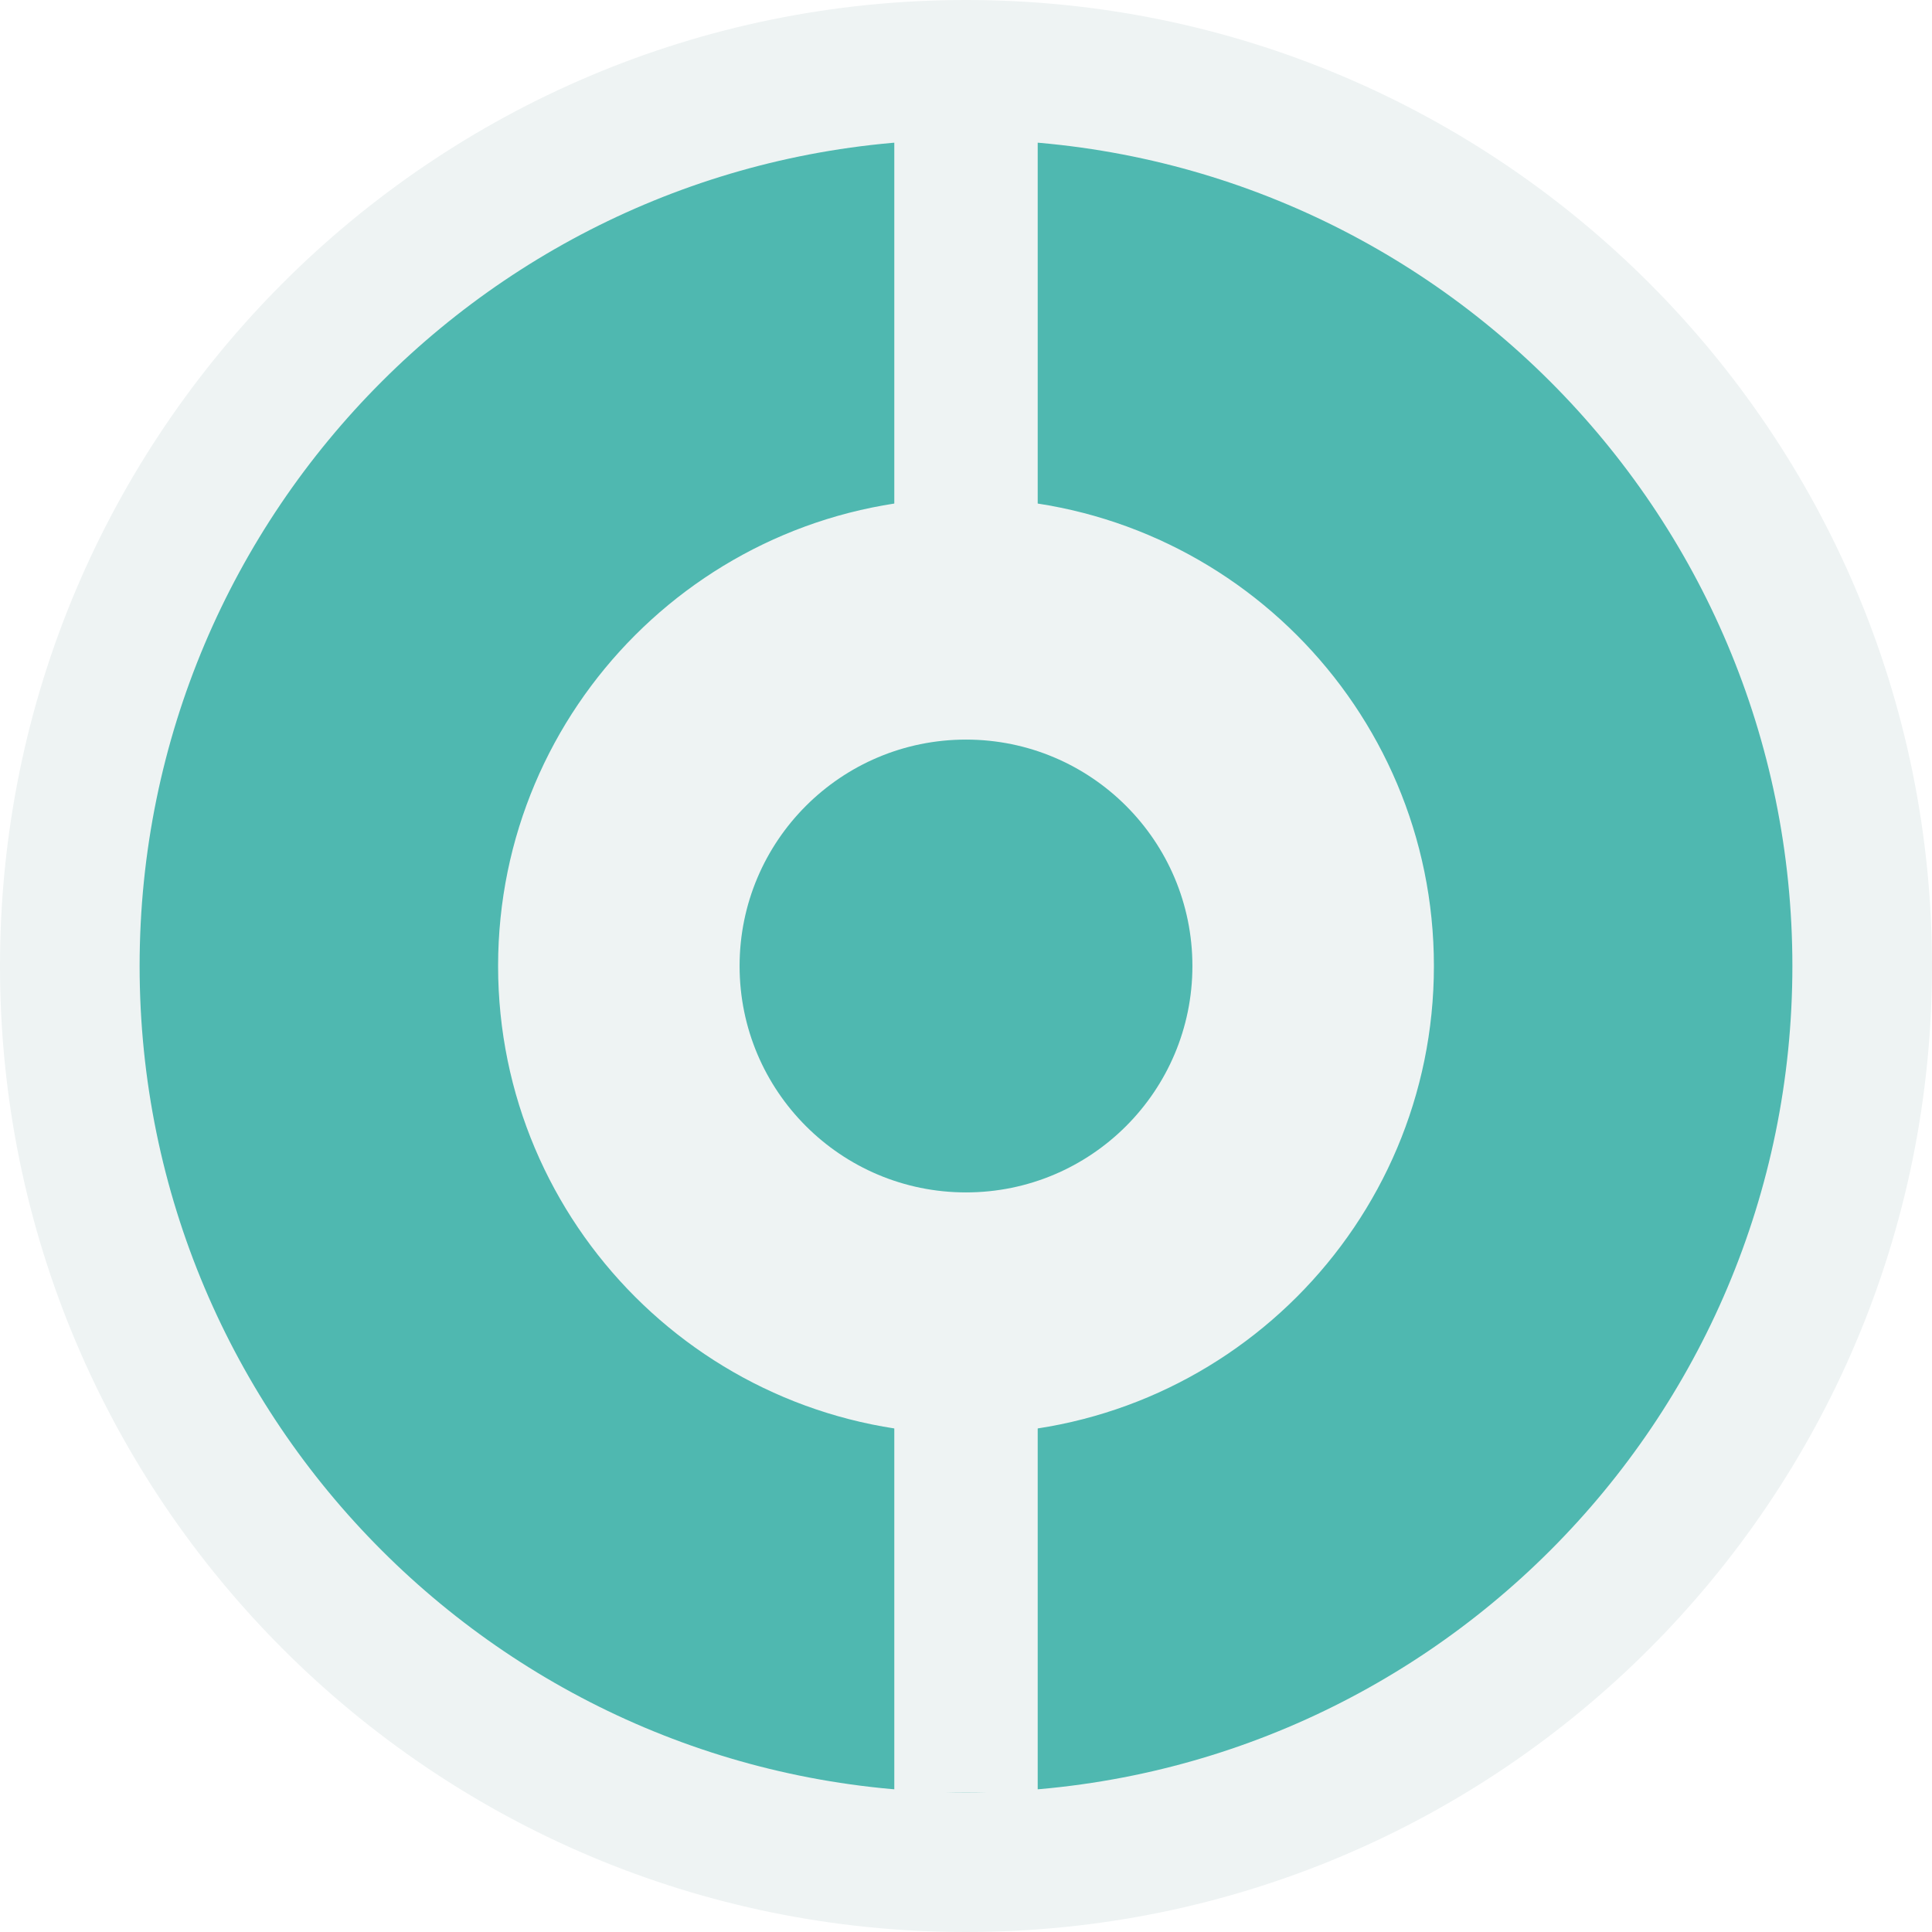
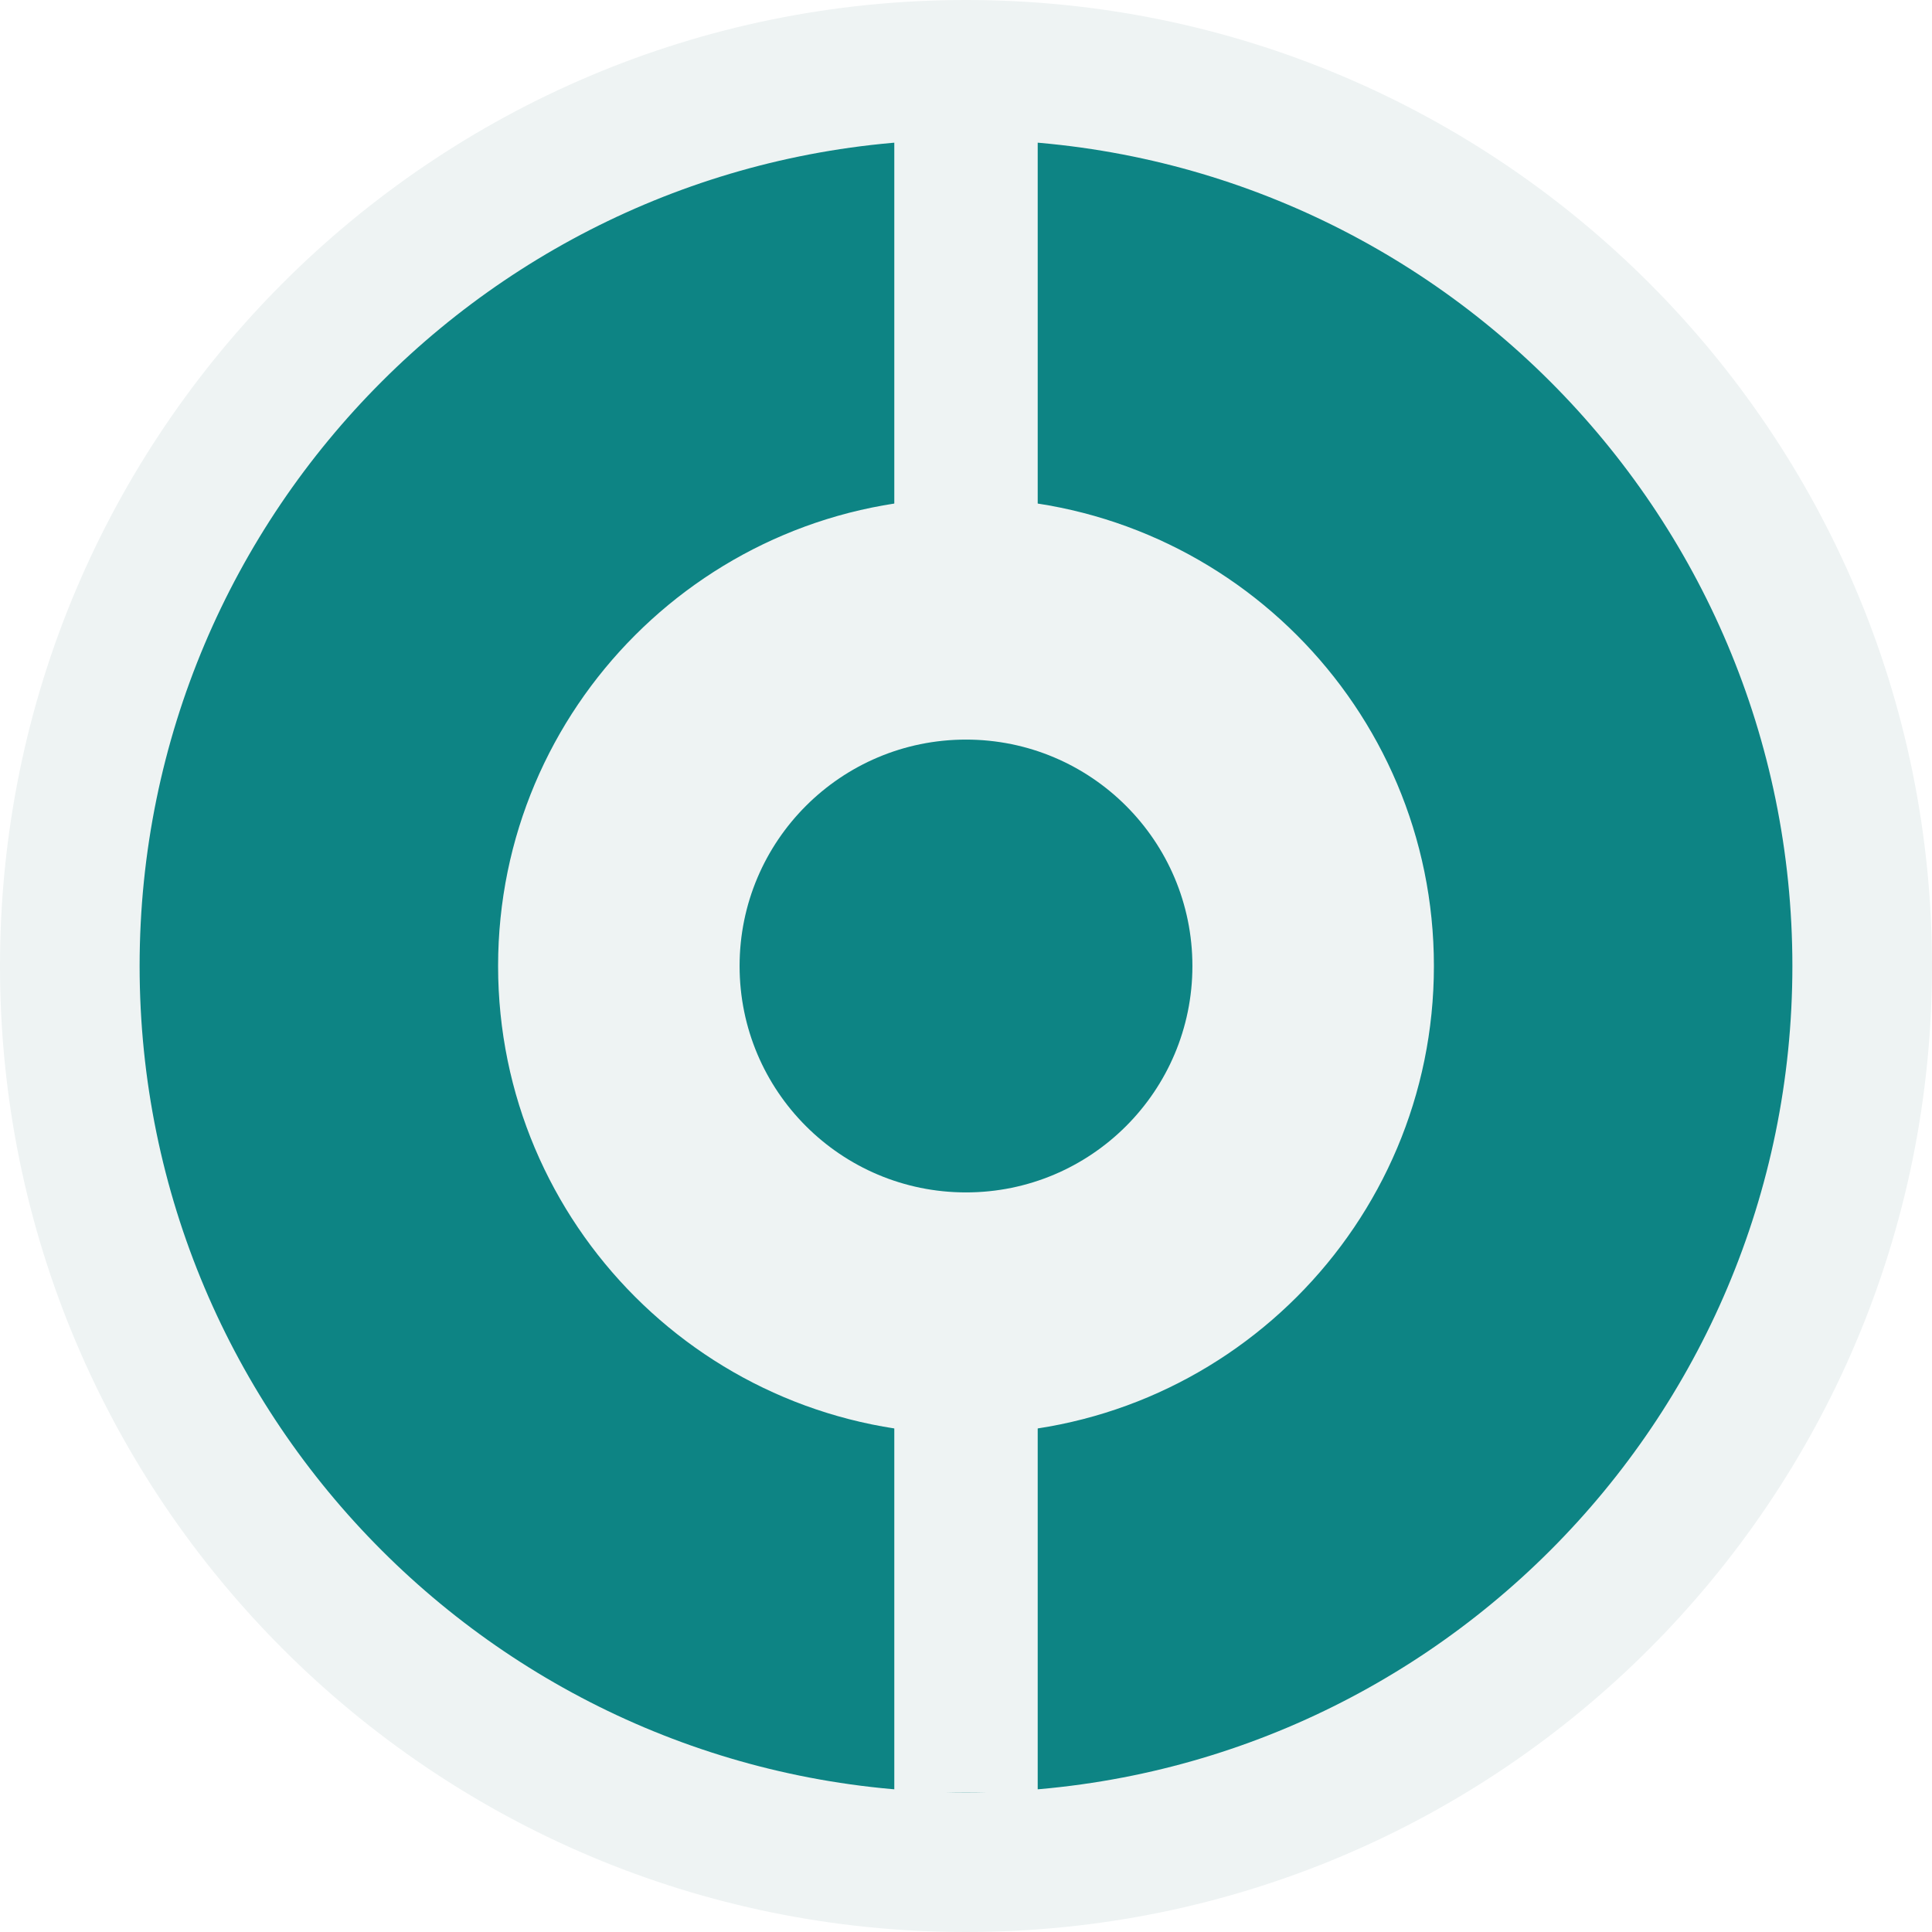
<svg xmlns="http://www.w3.org/2000/svg" width="1024" height="1024" viewBox="0 0 1024 1024">
  <circle cx="512" cy="512" r="512" fill="#EEF3F3" />
-   <path fill="#4FB8B0" fill-rule="evenodd" d="            M 512 74            A 438 438 0 1 1 512 950            A 438 438 0 1 1 512 74             M 512 264            A 248 248 0 1 0 512 760            A 248 248 0 1 0 512 264          " />
+   <path fill="#0D8484" fill-rule="evenodd" d="            M 512 74            A 438 438 0 1 1 512 950            A 438 438 0 1 1 512 74             M 512 264            A 248 248 0 1 0 512 760            A 248 248 0 1 0 512 264          " />
  <rect x="474" y="70" width="76" height="200" fill="#EEF3F3" />
  <rect x="474" y="750" width="76" height="200" fill="#EEF3F3" />
-   <circle cx="512" cy="512" r="120" fill="#4FB8B0" />
+   <circle cx="512" cy="512" r="120" fill="#0D8484" />
</svg>
